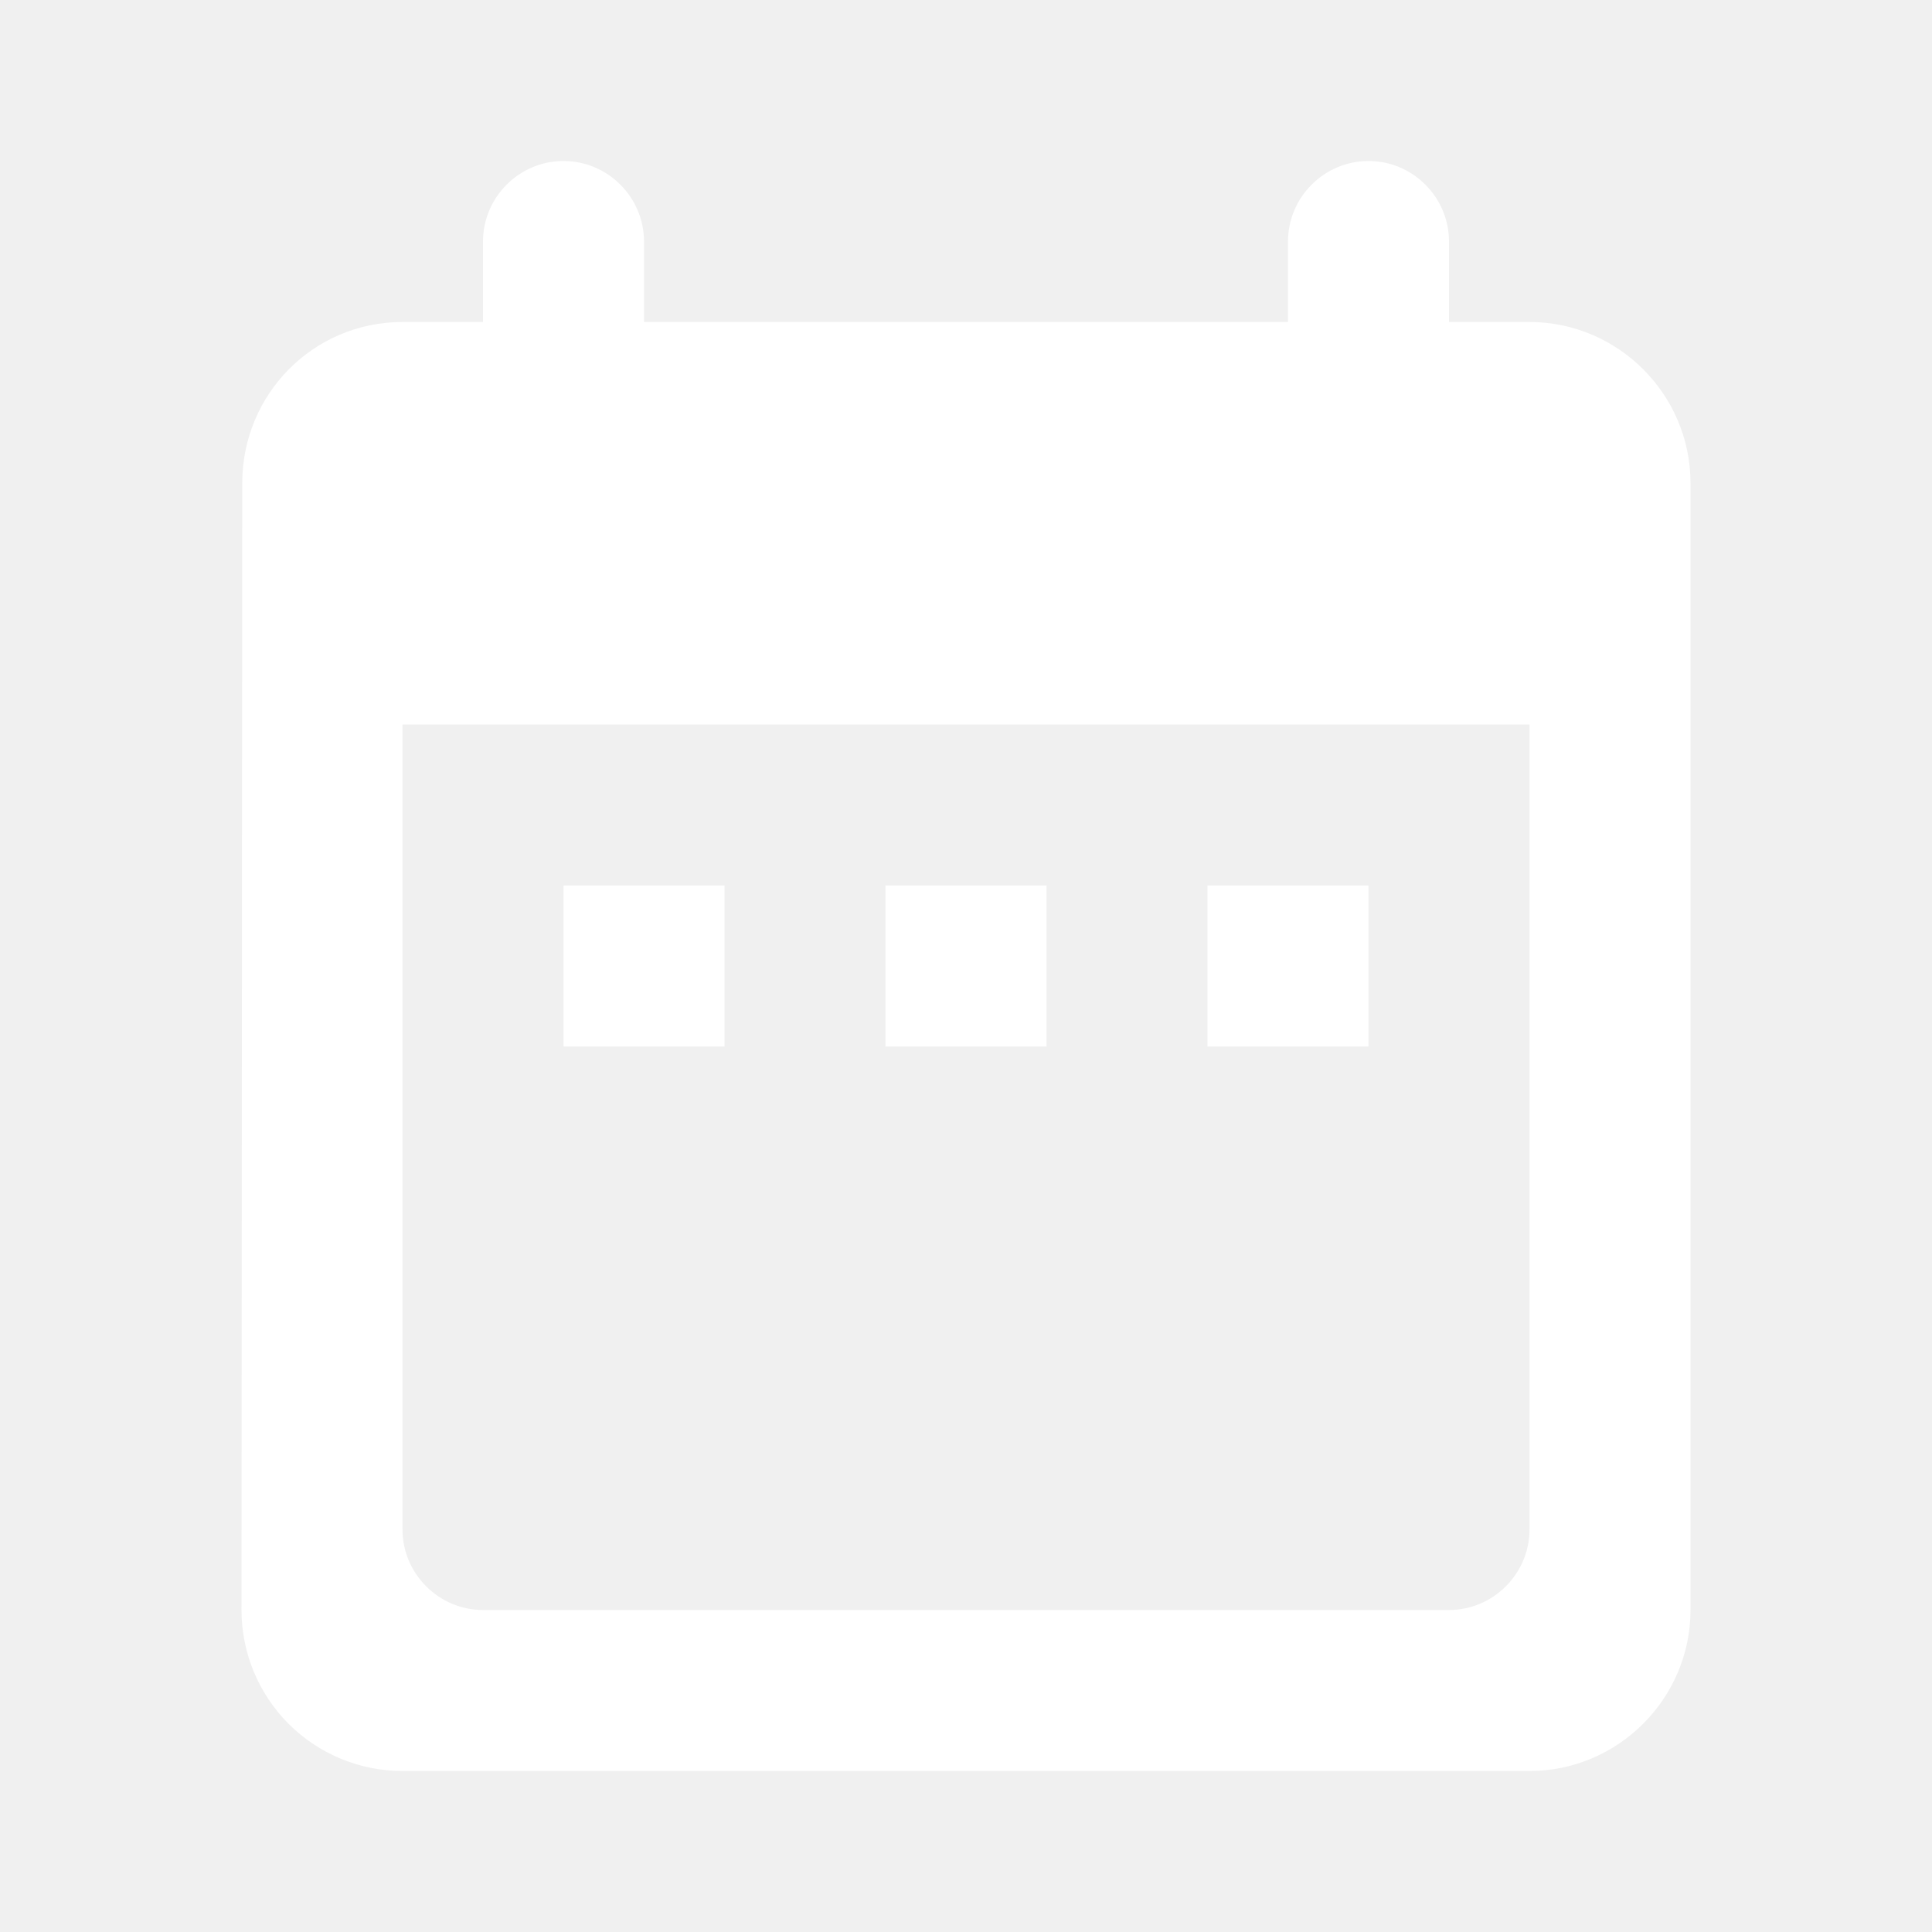
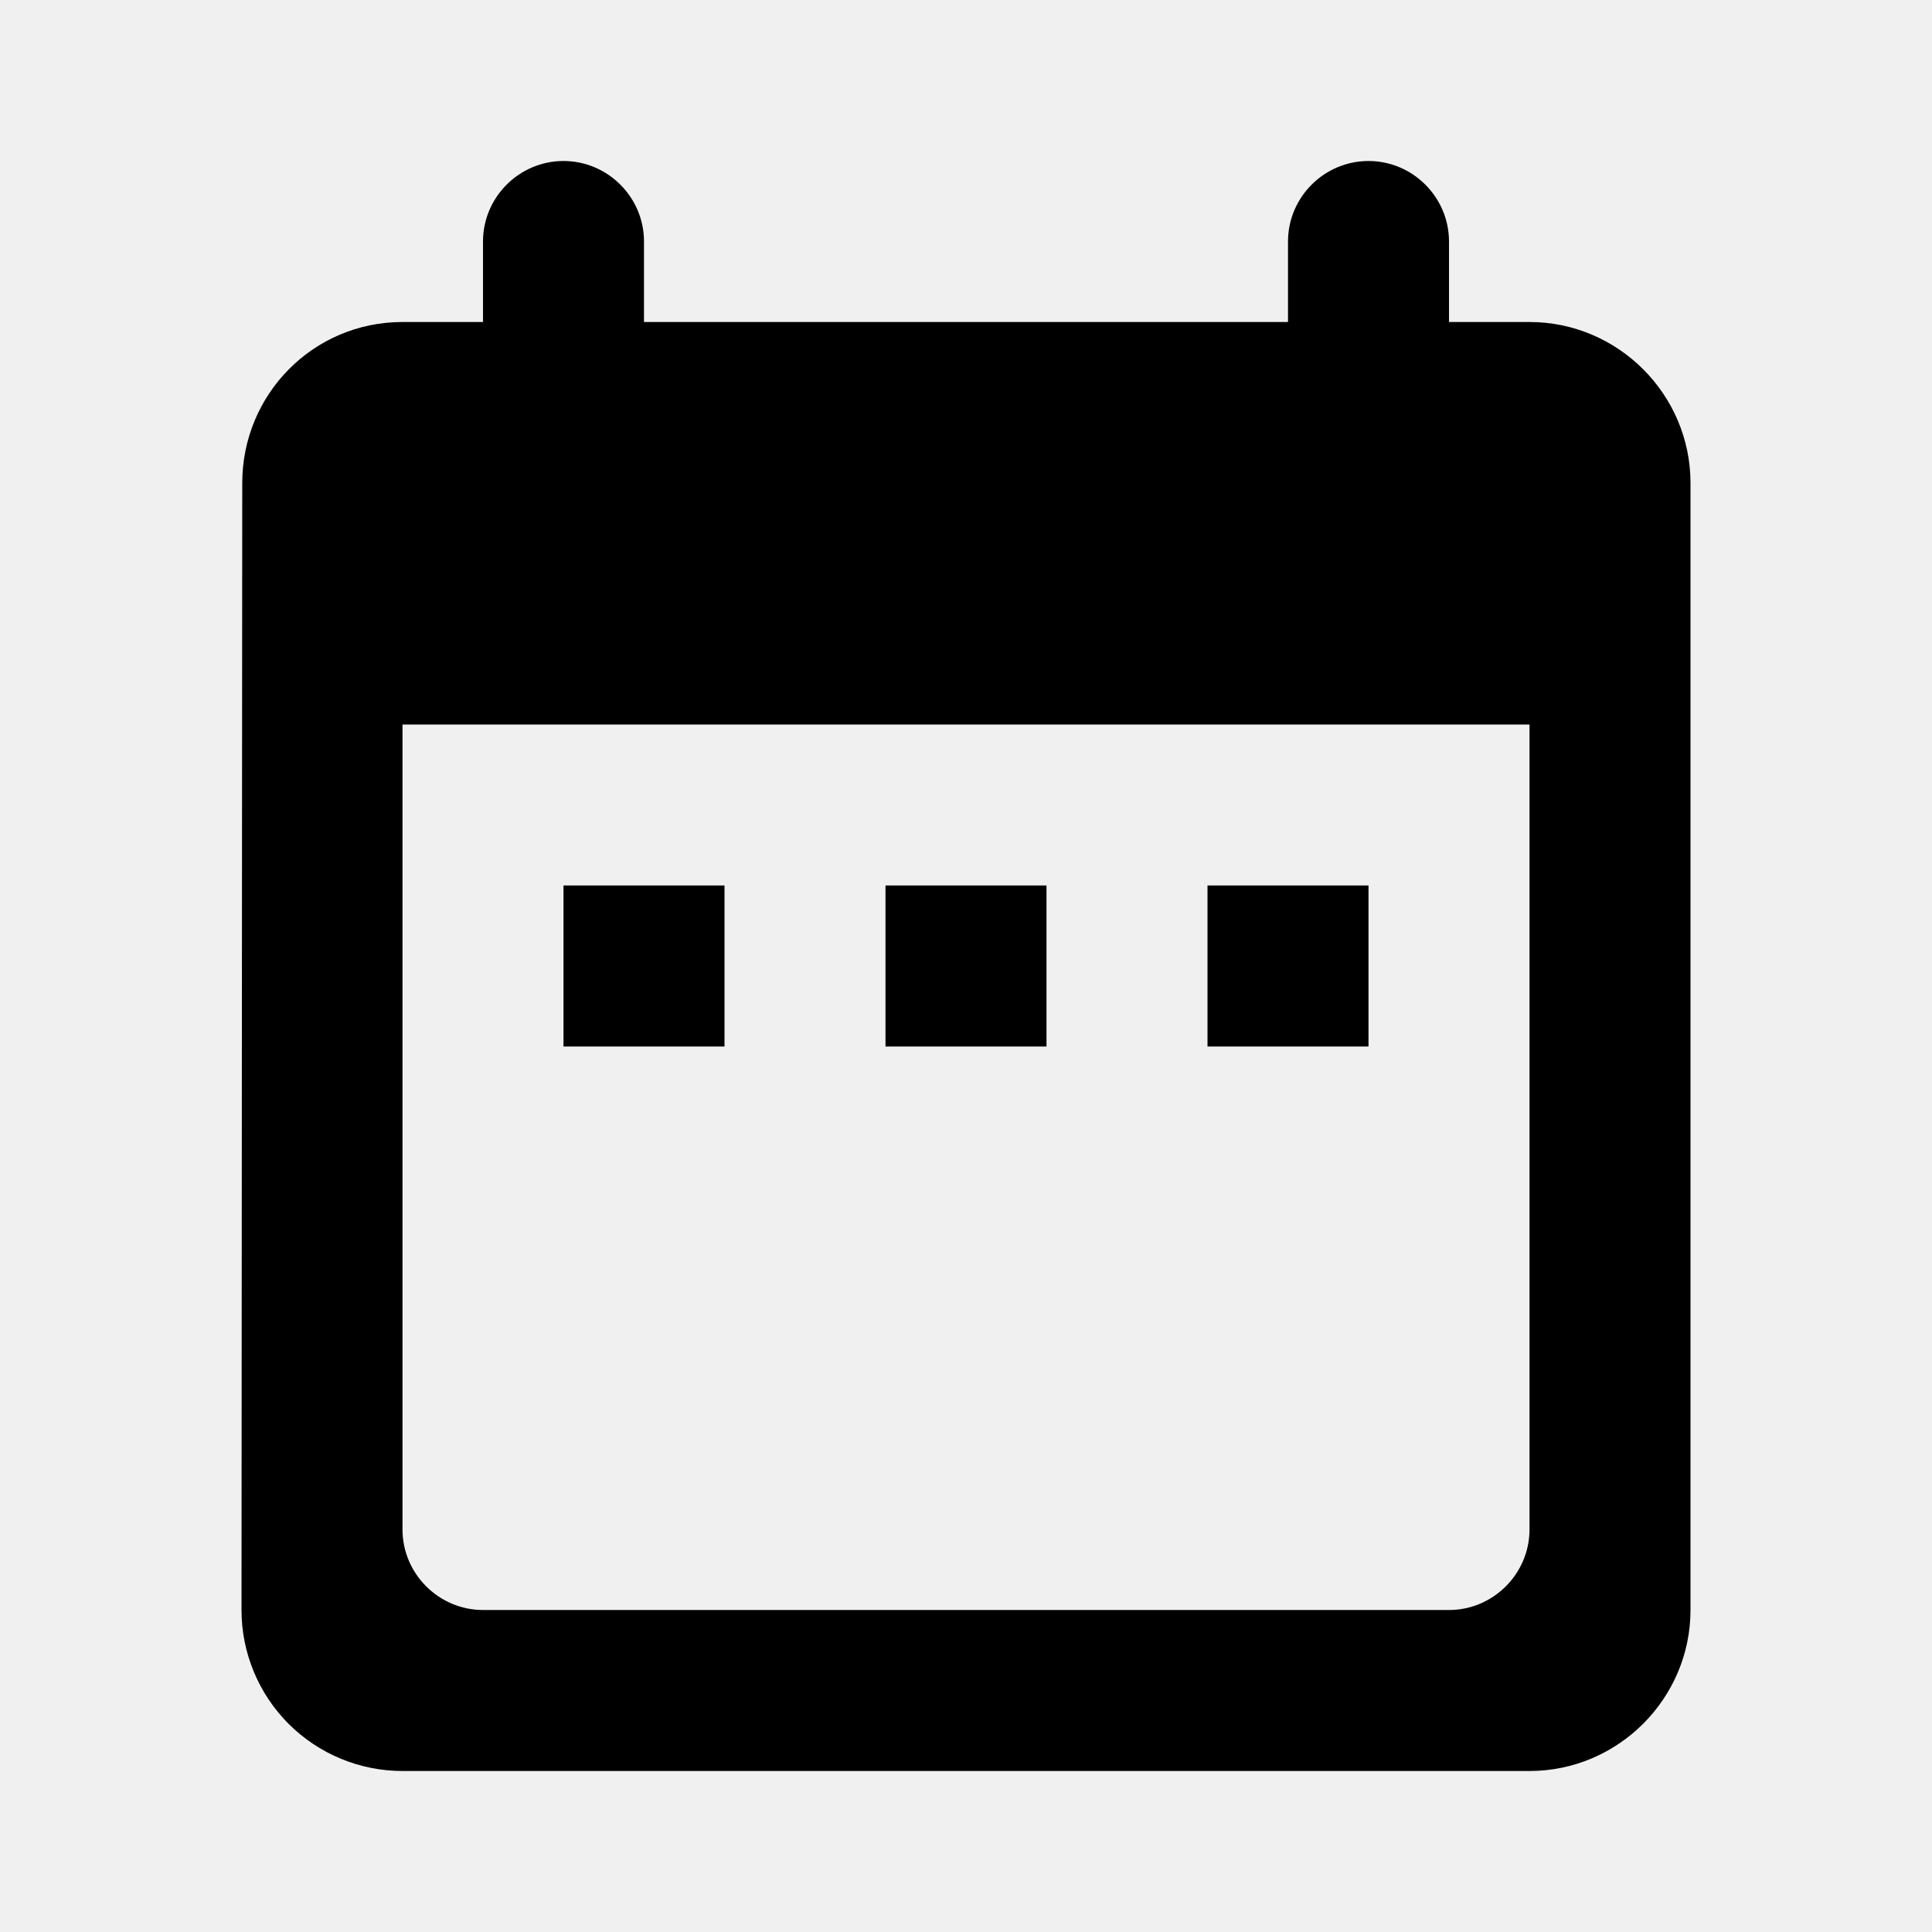
- <svg xmlns="http://www.w3.org/2000/svg" width="18" height="18" viewBox="0 0 18 18" fill="none">
-   <path d="M14.25 3H13.5V2.25C13.5 1.837 13.162 1.5 12.75 1.5C12.338 1.5 12 1.837 12 2.25V3H6V2.25C6 1.837 5.662 1.5 5.25 1.5C4.838 1.5 4.5 1.837 4.5 2.25V3H3.75C2.917 3 2.257 3.675 2.257 4.5L2.25 15C2.25 15.398 2.408 15.779 2.689 16.061C2.971 16.342 3.352 16.5 3.75 16.5H14.25C15.075 16.5 15.75 15.825 15.75 15V4.5C15.75 3.675 15.075 3 14.25 3ZM14.25 14.25C14.25 14.662 13.912 15 13.5 15H4.5C4.088 15 3.75 14.662 3.75 14.25V6.75H14.25V14.25ZM5.25 8.25H6.75V9.75H5.25V8.25ZM8.25 8.25H9.75V9.75H8.25V8.25ZM11.25 8.25H12.75V9.75H11.25V8.25Z" fill="white" />
+ <svg xmlns="http://www.w3.org/2000/svg" width="18" height="18" viewBox="0 0 18 18" fill="currentColor">
+   <path d="M14.25 3H13.5V2.25C13.5 1.837 13.162 1.5 12.75 1.5C12.338 1.5 12 1.837 12 2.25V3H6V2.25C6 1.837 5.662 1.5 5.25 1.5C4.838 1.5 4.5 1.837 4.5 2.25V3H3.75C2.917 3 2.257 3.675 2.257 4.5L2.25 15C2.25 15.398 2.408 15.779 2.689 16.061C2.971 16.342 3.352 16.5 3.75 16.5H14.25C15.075 16.5 15.75 15.825 15.75 15V4.5C15.75 3.675 15.075 3 14.25 3ZM14.25 14.25C14.25 14.662 13.912 15 13.5 15H4.5C4.088 15 3.75 14.662 3.75 14.25V6.75H14.25V14.25ZM5.25 8.25H6.75V9.75H5.25V8.25ZM8.25 8.25H9.75V9.75H8.25V8.25ZM11.25 8.25H12.75V9.75H11.25V8.25Z" />
</svg>
